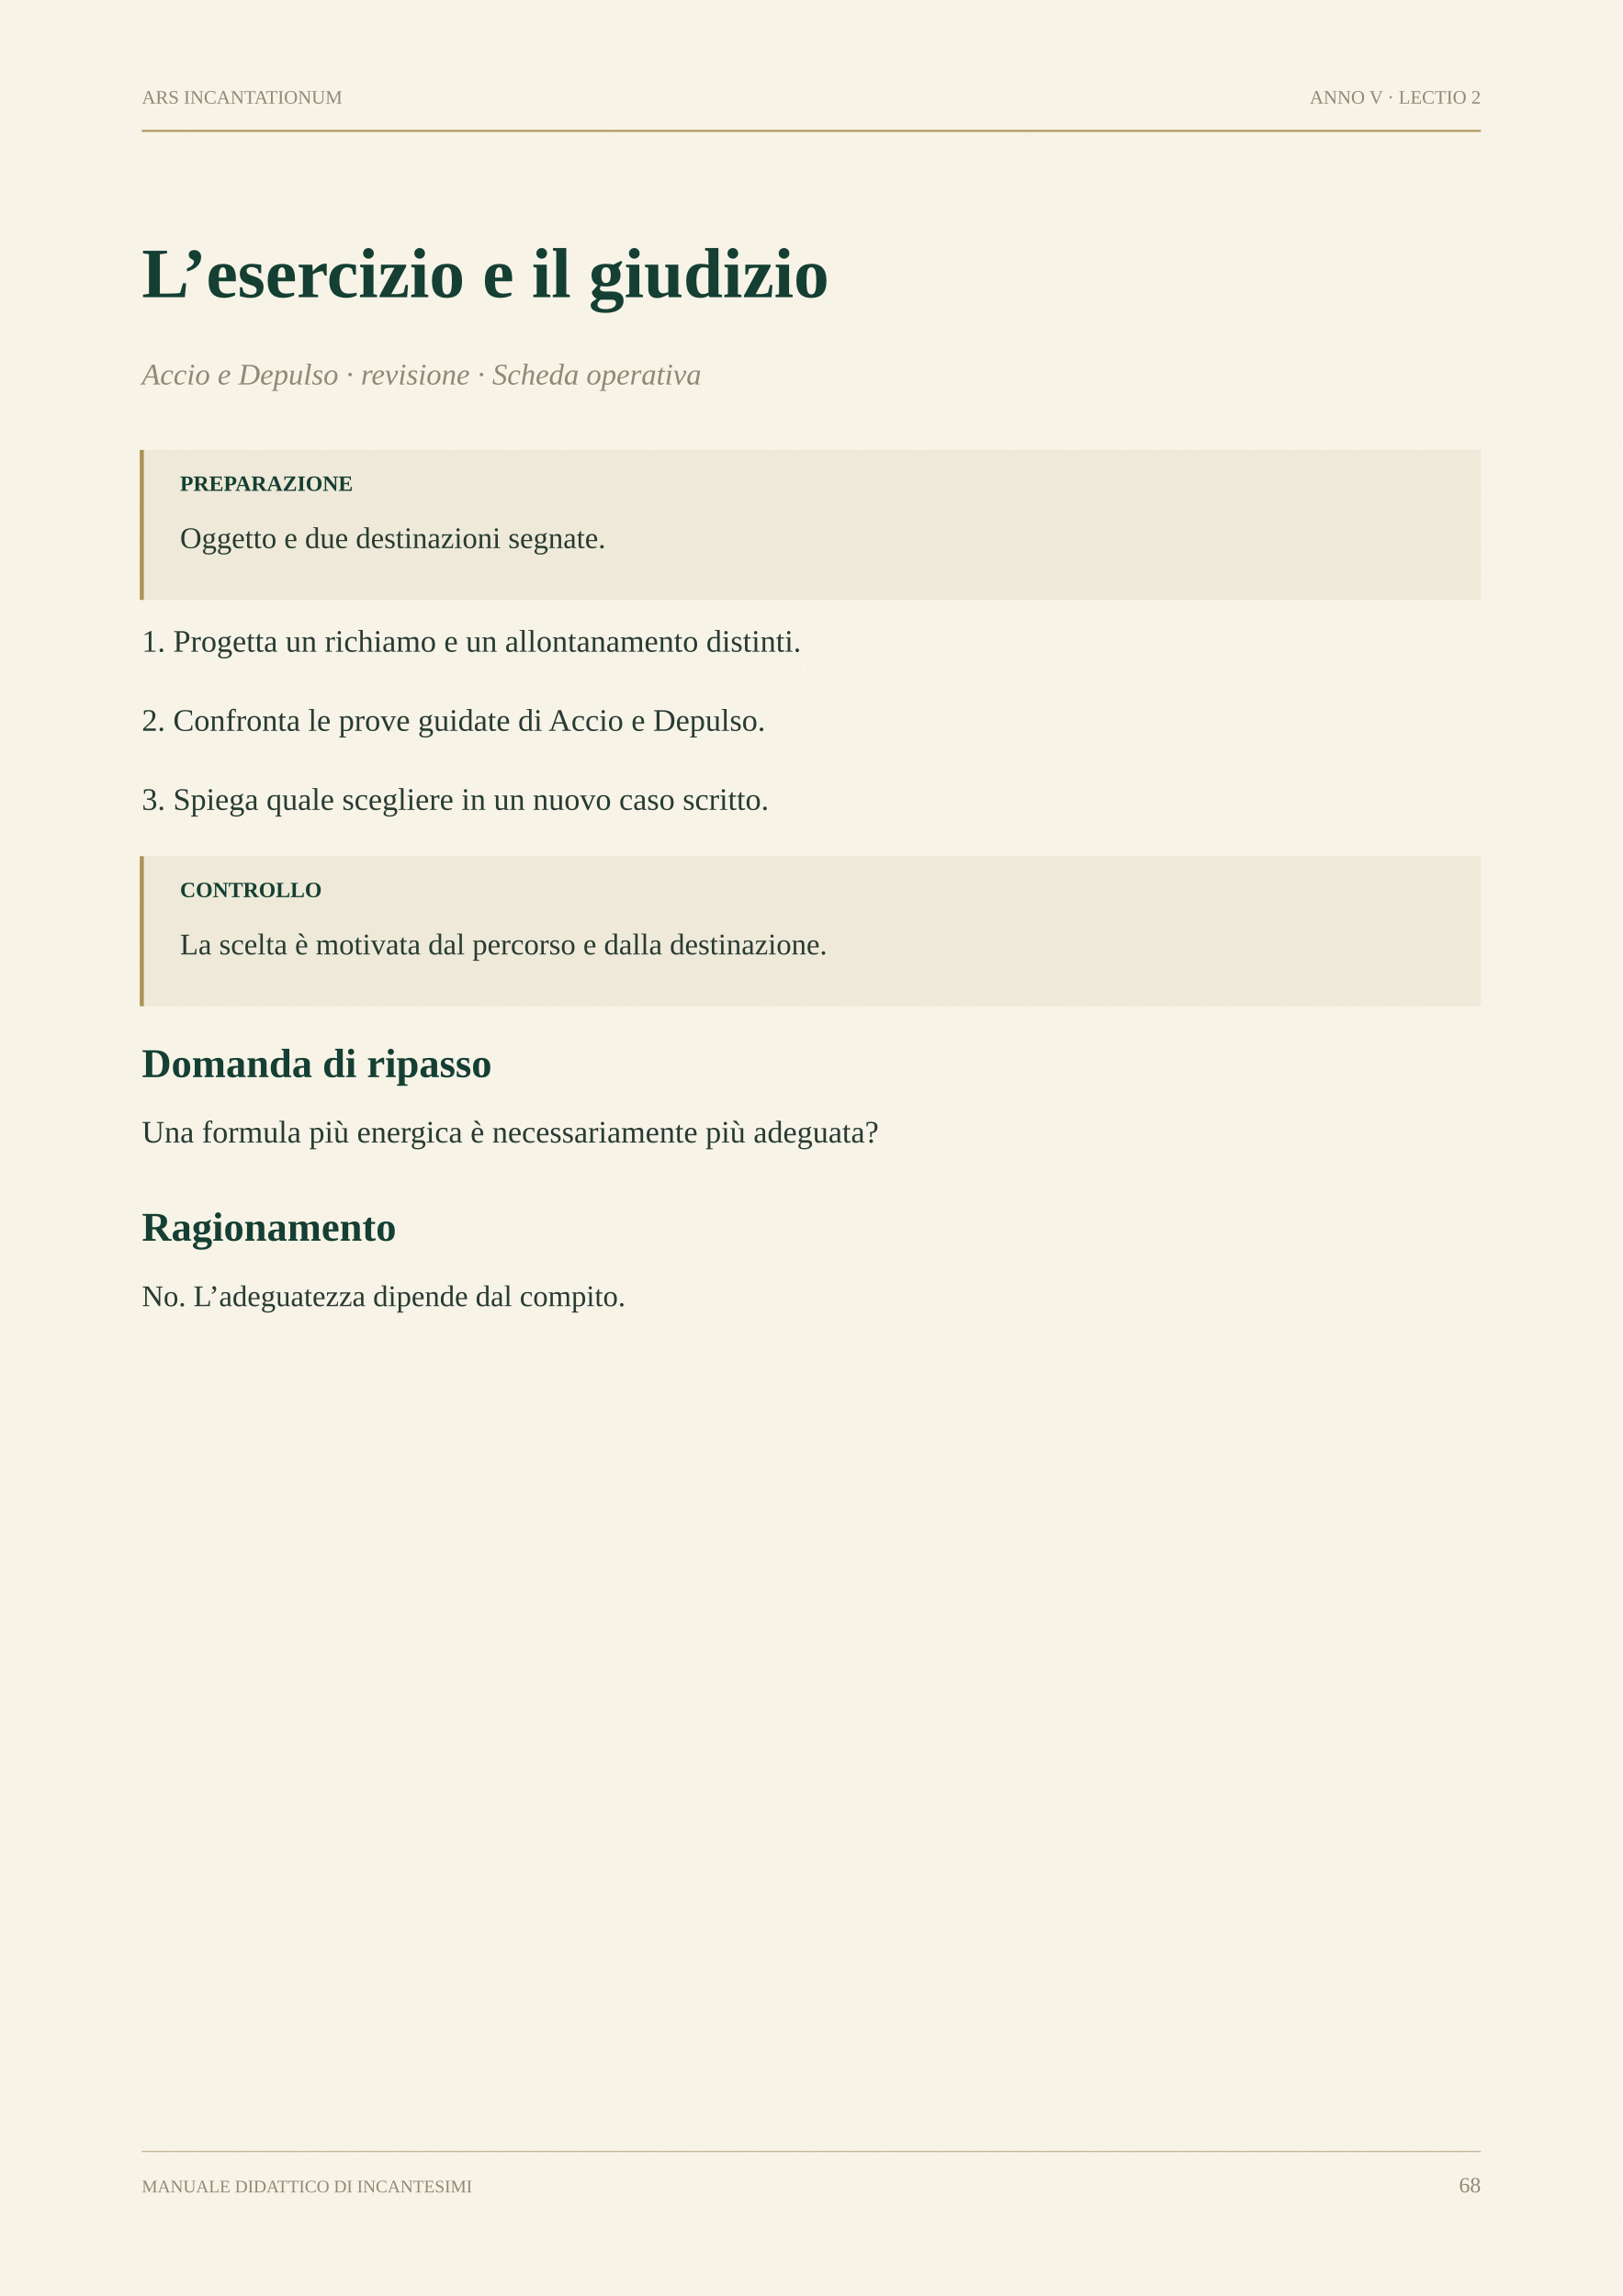
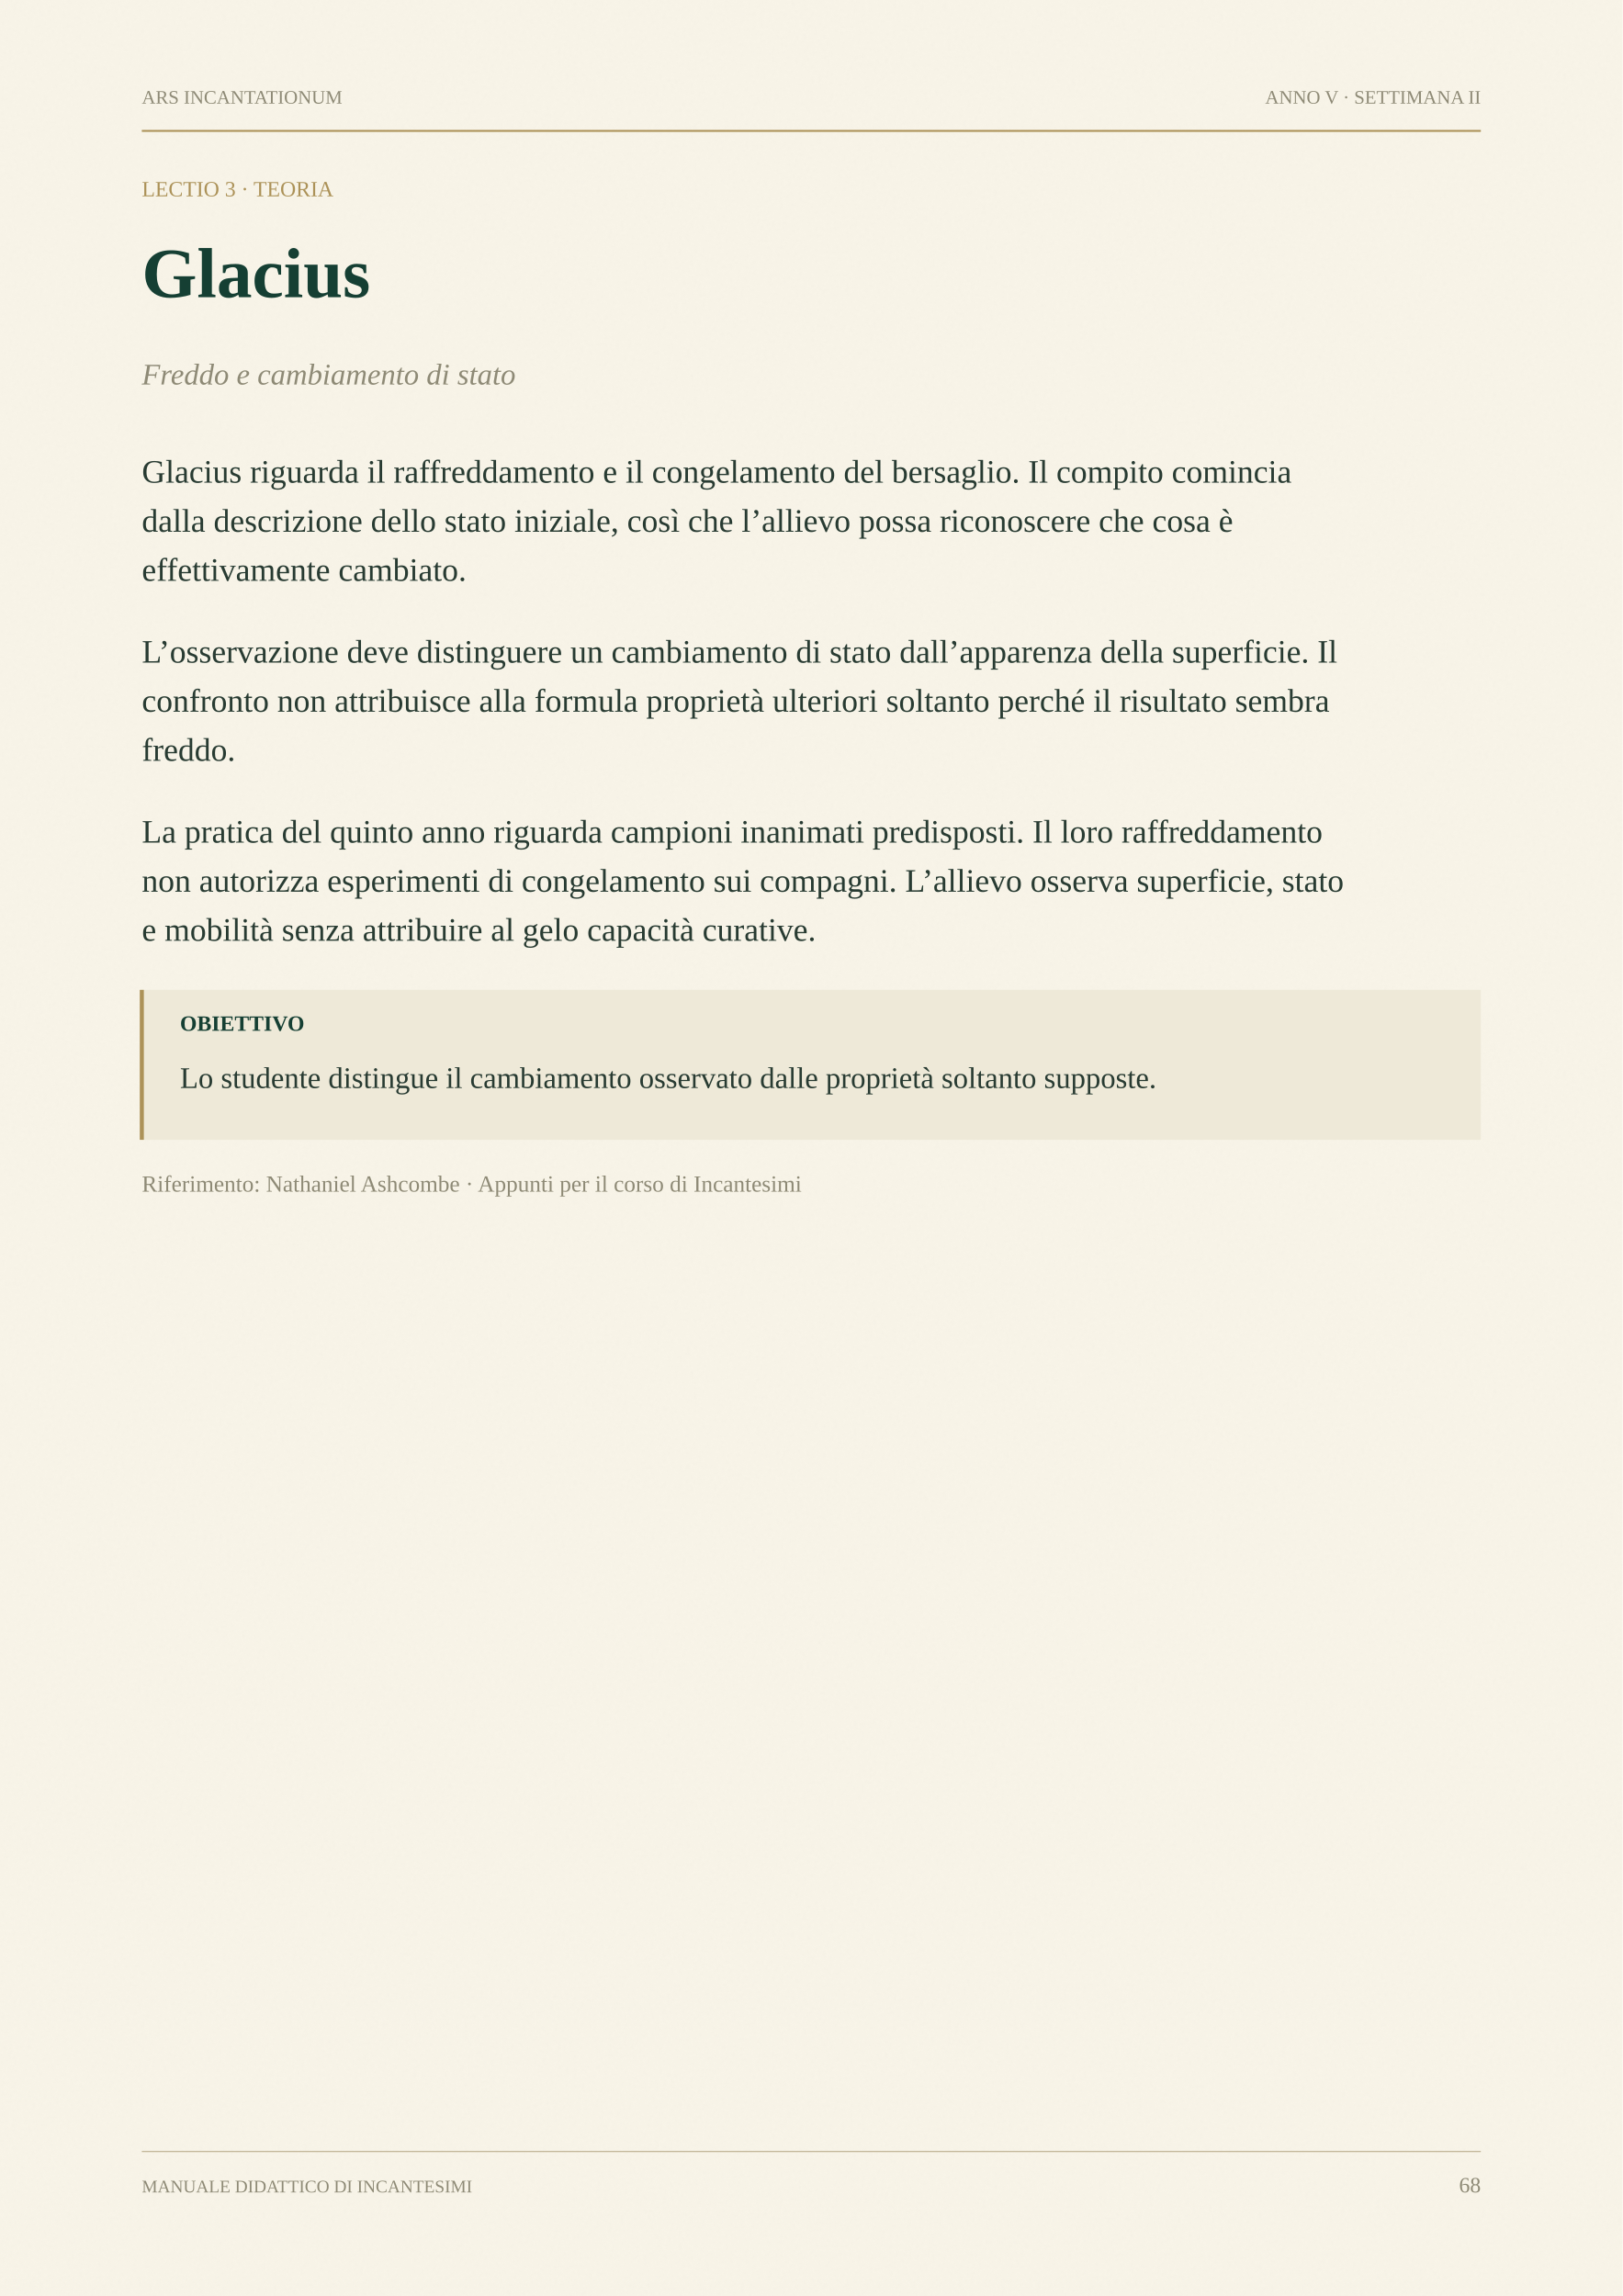
<svg xmlns="http://www.w3.org/2000/svg" width="595" height="842" viewBox="0 0 595 842">
  <defs>
    <filter id="grain">
      <feTurbulence type="fractalNoise" baseFrequency=".7" numOctaves="3" stitchTiles="stitch" />
      <feColorMatrix type="saturate" values="0" />
    </filter>
    <pattern id="paper" width="595" height="842" patternUnits="userSpaceOnUse">
      <rect width="595" height="842" filter="url(#grain)" opacity=".17" />
    </pattern>
    <linearGradient id="leather">
      <stop stop-color="#06271b" />
      <stop offset=".12" stop-color="#17583a" />
      <stop offset=".6" stop-color="#0c402a" />
      <stop offset="1" stop-color="#042015" />
    </linearGradient>
  </defs>
  <rect width="595" height="842" fill="#f8f4e8" />
  <rect width="595" height="842" fill="url(#paper)" opacity=".17" />
  <text x="52" y="38" font-family="Georgia, Times New Roman, serif" font-size="7" fill="#8e8a76">ARS INCANTATIONUM</text>
-   <text x="543" y="38" font-family="Georgia, Times New Roman, serif" font-size="7" fill="#8e8a76" text-anchor="end">ANNO V · LECTIO 2</text>
+   <text x="543" y="38" font-family="Georgia, Times New Roman, serif" font-size="7" fill="#8e8a76" text-anchor="end">ANNO V · SETTIMANA II</text>
+   <text x="52" y="72" font-family="Georgia, Times New Roman, serif" font-size="8" fill="#ac9258">LECTIO 3 · TEORIA</text>
  <path d="M52 48H543" stroke="#ac9258" stroke-width=".7" />
-   <text x="52" y="109" font-family="Georgia, Times New Roman, serif" font-size="26" fill="#153f33" font-weight="bold">L’esercizio e il giudizio</text>
-   <text x="52" y="141" font-family="Georgia, Times New Roman, serif" font-size="11" fill="#8e8a76" font-style="italic">Accio e Depulso · revisione · Scheda operativa</text>
-   <rect x="52" y="165" width="491" height="55" fill="#eee9d8" />
-   <path d="M52 165v55" stroke="#ac9258" stroke-width="1.5" />
-   <text x="66" y="180" font-family="Georgia, Times New Roman, serif" font-size="8" fill="#153f33" font-weight="bold">PREPARAZIONE</text>
-   <text x="66" y="201" font-family="Georgia, Times New Roman, serif" font-size="11" fill="#283b32">Oggetto e due destinazioni segnate.</text>
-   <text x="52" y="239" font-family="Georgia, Times New Roman, serif" font-size="11.5" fill="#283b32">1. Progetta un richiamo e un allontanamento distinti.</text>
-   <text x="52" y="268" font-family="Georgia, Times New Roman, serif" font-size="11.5" fill="#283b32">2. Confronta le prove guidate di Accio e Depulso.</text>
-   <text x="52" y="297" font-family="Georgia, Times New Roman, serif" font-size="11.5" fill="#283b32">3. Spiega quale scegliere in un nuovo caso scritto.</text>
-   <rect x="52" y="314" width="491" height="55" fill="#eee9d8" />
-   <path d="M52 314v55" stroke="#ac9258" stroke-width="1.5" />
-   <text x="66" y="329" font-family="Georgia, Times New Roman, serif" font-size="8" fill="#153f33" font-weight="bold">CONTROLLO</text>
-   <text x="66" y="350" font-family="Georgia, Times New Roman, serif" font-size="11" fill="#283b32">La scelta è motivata dal percorso e dalla destinazione.</text>
-   <text x="52" y="395" font-family="Georgia, Times New Roman, serif" font-size="15" fill="#153f33" font-weight="bold">Domanda di ripasso</text>
-   <text x="52" y="419" font-family="Georgia, Times New Roman, serif" font-size="11.5" fill="#283b32">Una formula più energica è necessariamente più adeguata?</text>
-   <text x="52" y="455" font-family="Georgia, Times New Roman, serif" font-size="15" fill="#153f33" font-weight="bold">Ragionamento</text>
-   <text x="52" y="479" font-family="Georgia, Times New Roman, serif" font-size="11" fill="#283b32">No. L’adeguatezza dipende dal compito.</text>
+   <text x="52" y="109" font-family="Georgia, Times New Roman, serif" font-size="26" fill="#153f33" font-weight="bold">Glacius</text>
+   <text x="52" y="141" font-family="Georgia, Times New Roman, serif" font-size="11" fill="#8e8a76" font-style="italic">Freddo e cambiamento di stato</text>
+   <text x="52" y="177" font-family="Georgia, Times New Roman, serif" font-size="12" fill="#283b32">Glacius riguarda il raffreddamento e il congelamento del bersaglio. Il compito comincia</text>
+   <text x="52" y="195" font-family="Georgia, Times New Roman, serif" font-size="12" fill="#283b32">dalla descrizione dello stato iniziale, così che l’allievo possa riconoscere che cosa è</text>
+   <text x="52" y="213" font-family="Georgia, Times New Roman, serif" font-size="12" fill="#283b32">effettivamente cambiato.</text>
+   <text x="52" y="243" font-family="Georgia, Times New Roman, serif" font-size="12" fill="#283b32">L’osservazione deve distinguere un cambiamento di stato dall’apparenza della superficie. Il</text>
+   <text x="52" y="261" font-family="Georgia, Times New Roman, serif" font-size="12" fill="#283b32">confronto non attribuisce alla formula proprietà ulteriori soltanto perché il risultato sembra</text>
+   <text x="52" y="279" font-family="Georgia, Times New Roman, serif" font-size="12" fill="#283b32">freddo.</text>
+   <text x="52" y="309" font-family="Georgia, Times New Roman, serif" font-size="12" fill="#283b32">La pratica del quinto anno riguarda campioni inanimati predisposti. Il loro raffreddamento</text>
+   <text x="52" y="327" font-family="Georgia, Times New Roman, serif" font-size="12" fill="#283b32">non autorizza esperimenti di congelamento sui compagni. L’allievo osserva superficie, stato</text>
+   <text x="52" y="345" font-family="Georgia, Times New Roman, serif" font-size="12" fill="#283b32">e mobilità senza attribuire al gelo capacità curative.</text>
+   <rect x="52" y="363" width="491" height="55" fill="#eee9d8" />
+   <path d="M52 363v55" stroke="#ac9258" stroke-width="1.5" />
+   <text x="66" y="378" font-family="Georgia, Times New Roman, serif" font-size="8" fill="#153f33" font-weight="bold">OBIETTIVO</text>
+   <text x="66" y="399" font-family="Georgia, Times New Roman, serif" font-size="11" fill="#283b32">Lo studente distingue il cambiamento osservato dalle proprietà soltanto supposte.</text>
+   <text x="52" y="437" font-family="Georgia, Times New Roman, serif" font-size="8.5" fill="#8e8a76">Riferimento: Nathaniel Ashcombe · Appunti per il corso di Incantesimi</text>
  <path d="M52 789H543" stroke="#c3b89b" stroke-width=".45" />
  <text x="52" y="804" font-family="Georgia, Times New Roman, serif" font-size="6.5" fill="#8e8a76">MANUALE DIDATTICO DI INCANTESIMI</text>
  <text x="543" y="804" font-family="Georgia, Times New Roman, serif" font-size="8" fill="#8e8a76" text-anchor="end">68</text>
</svg>
